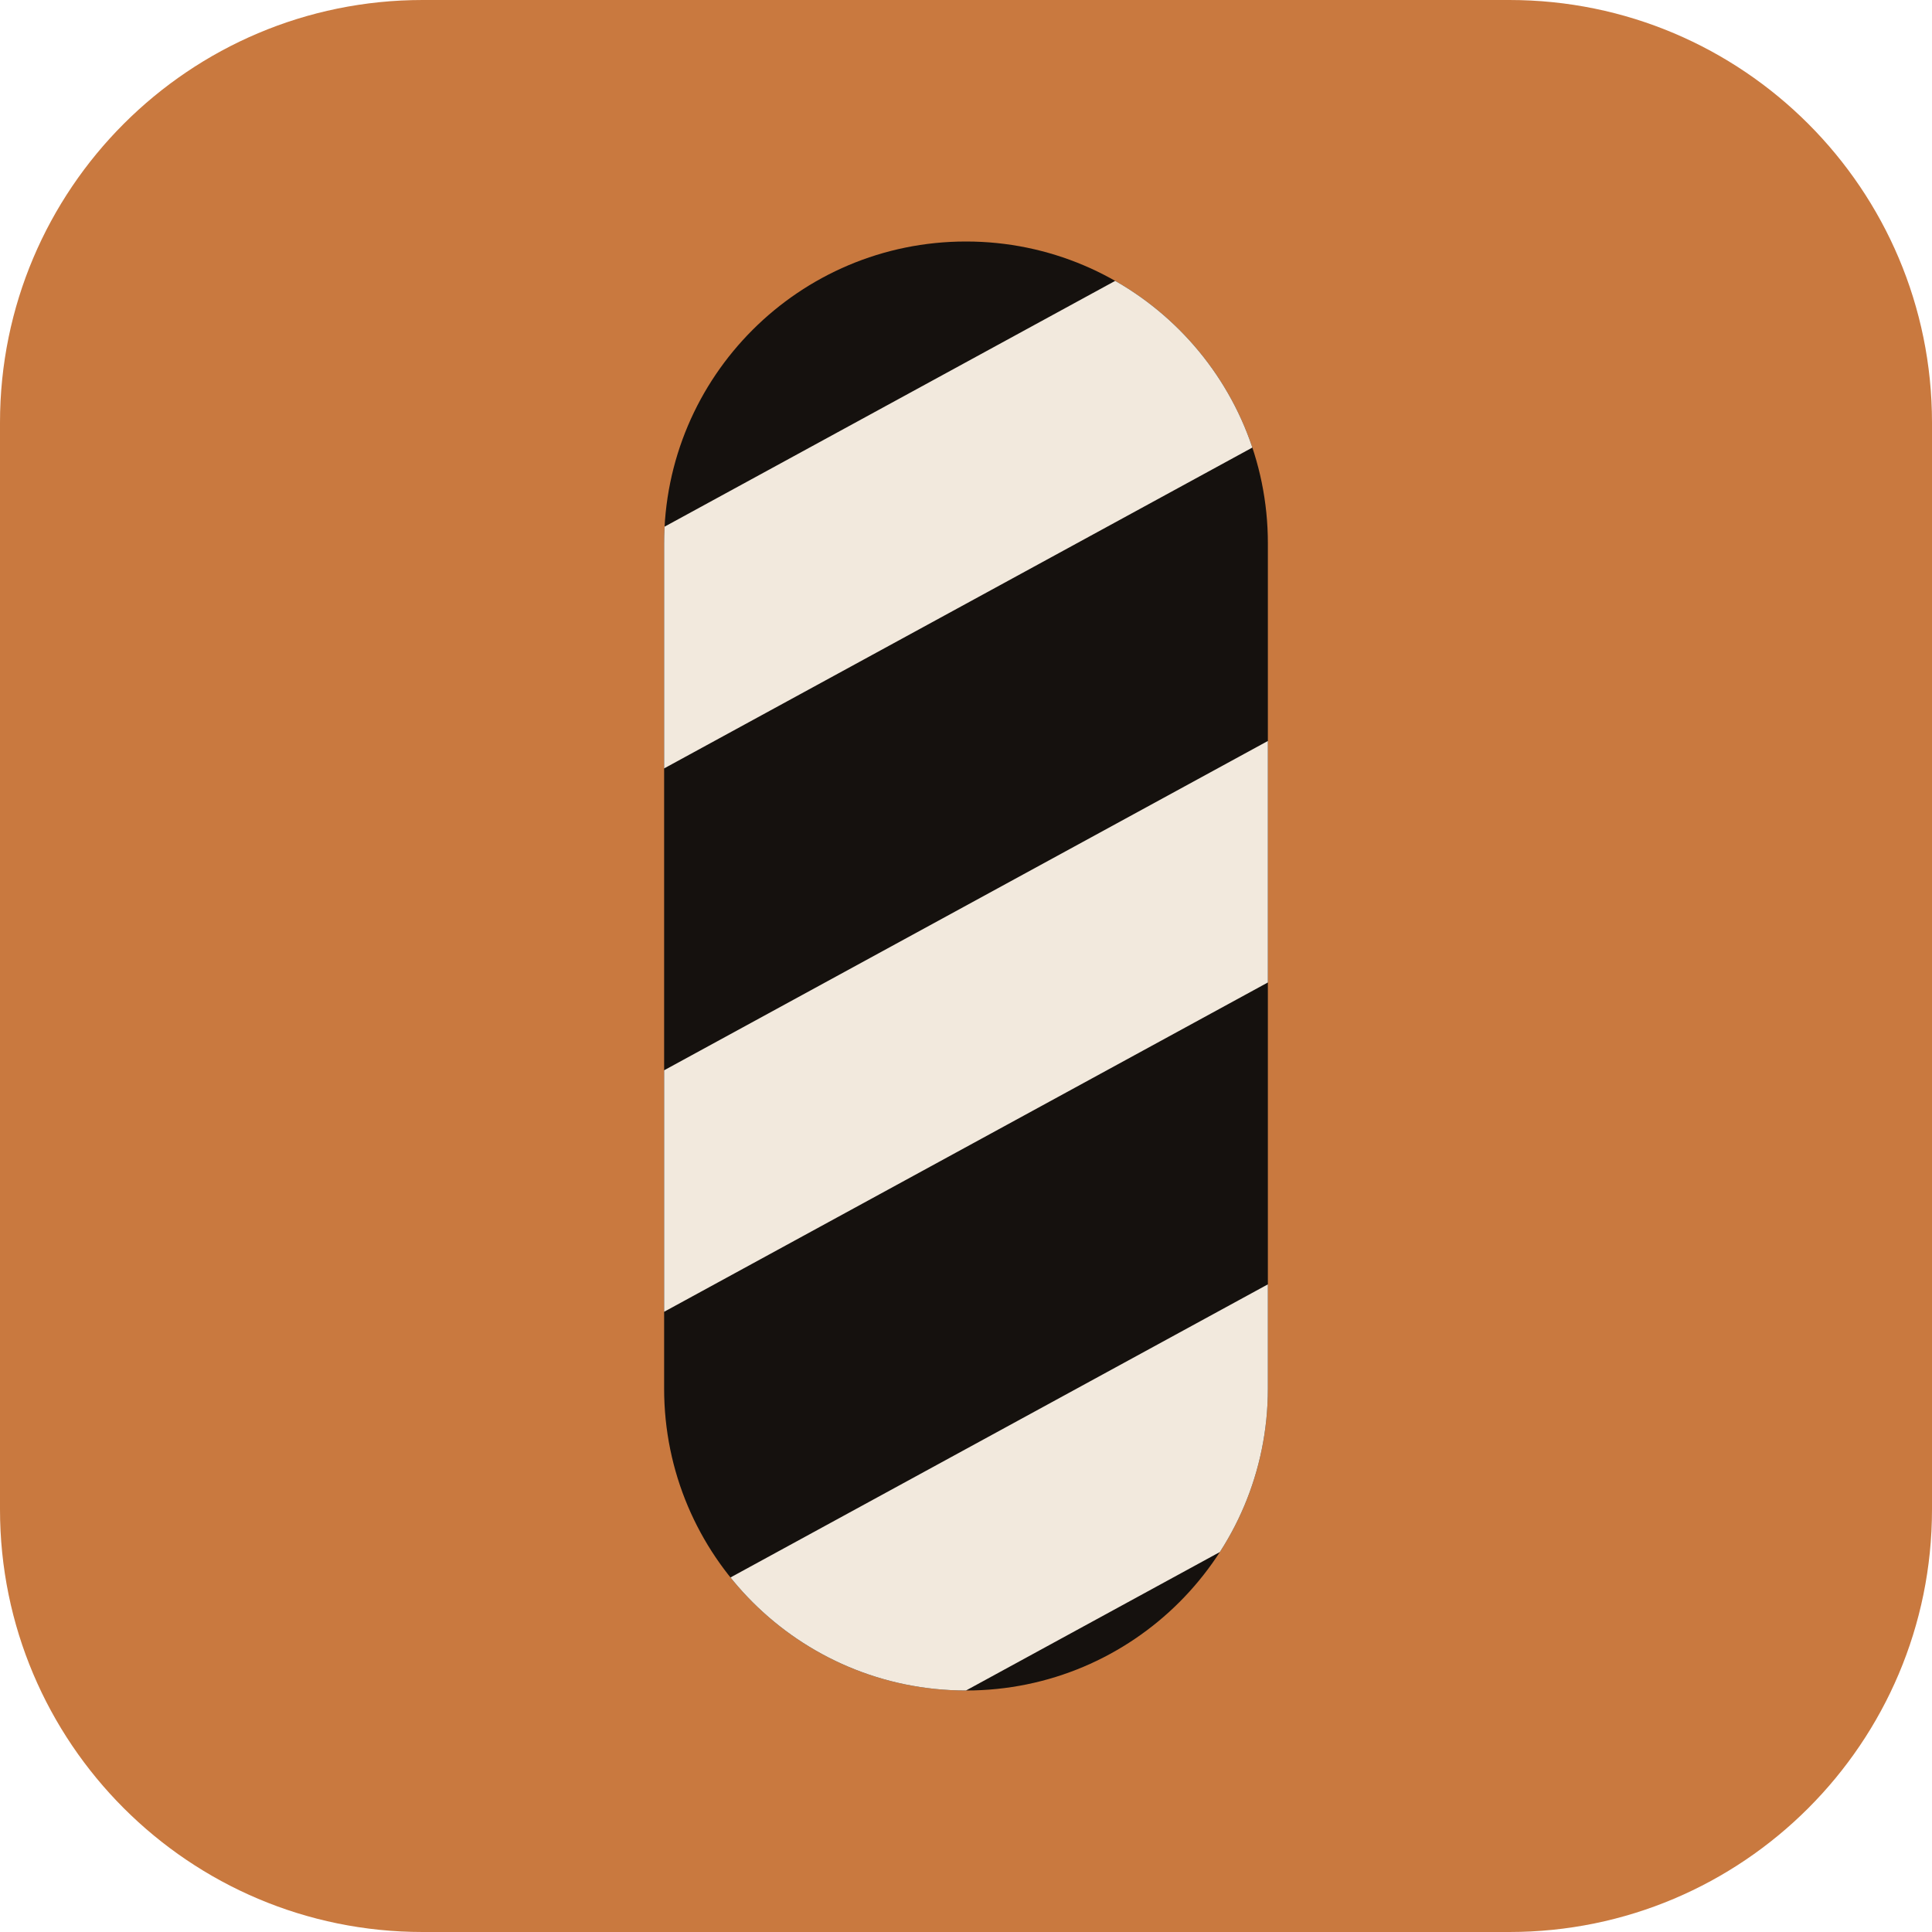
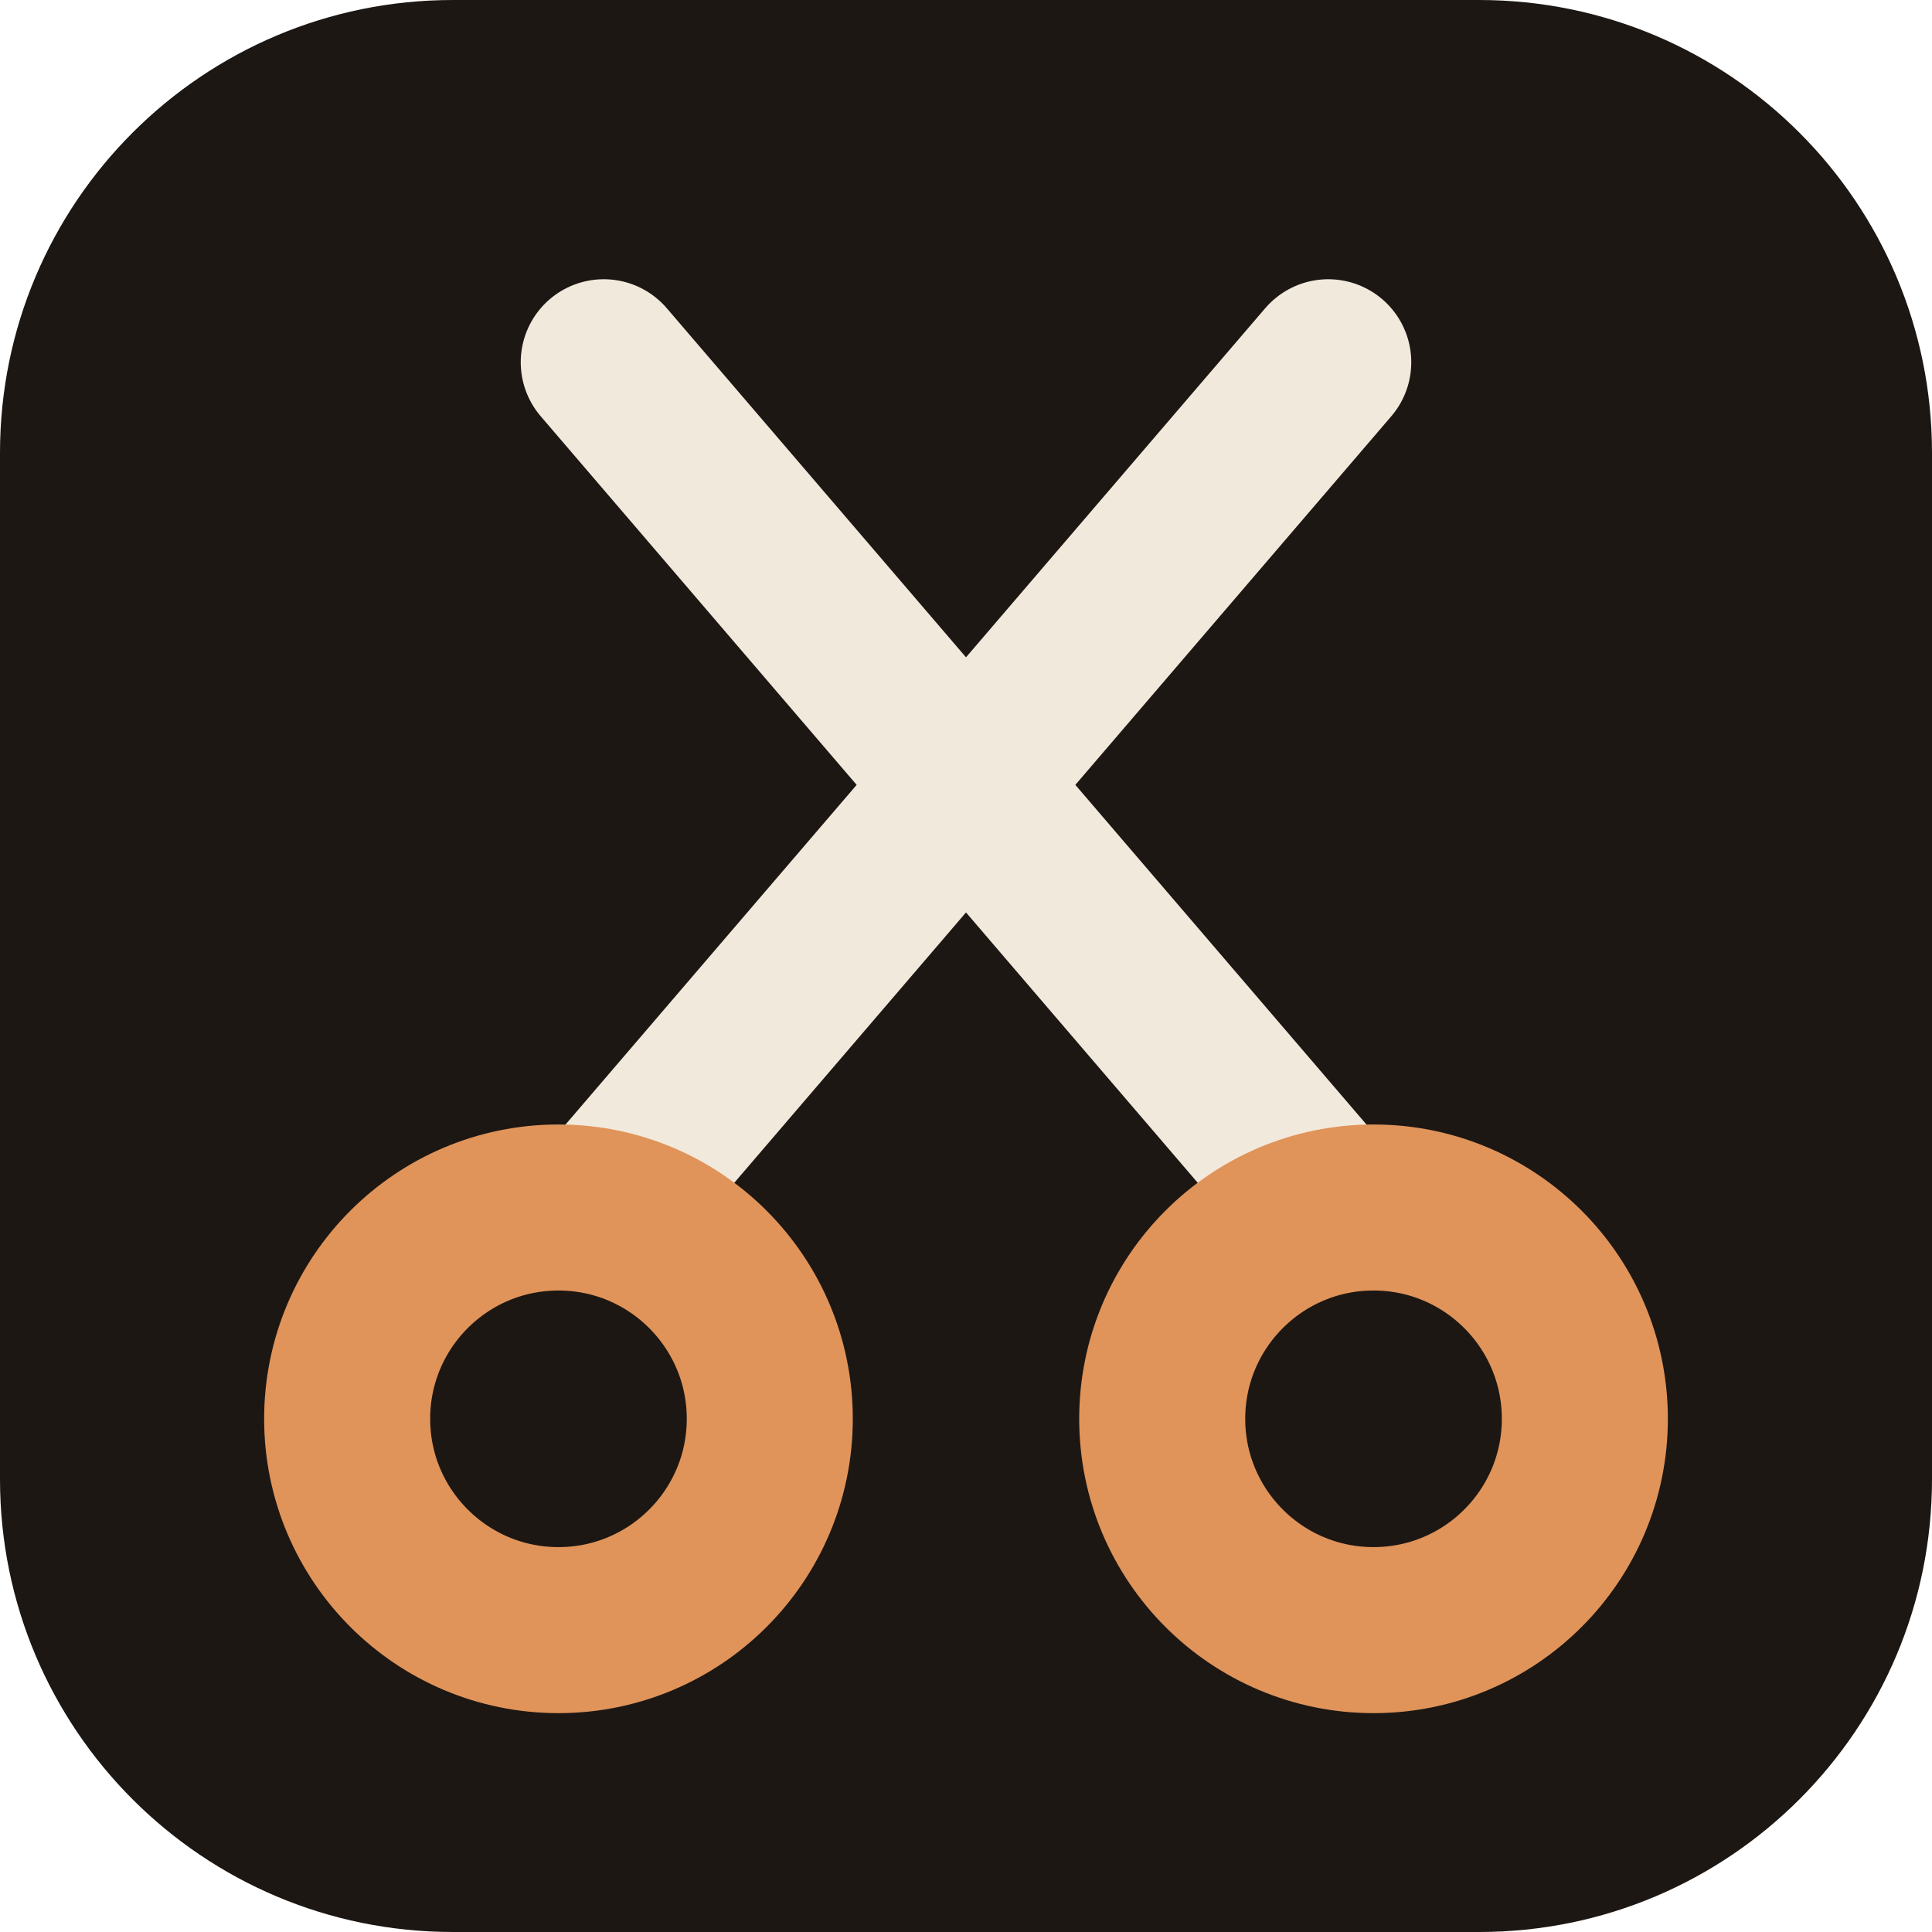
<svg xmlns="http://www.w3.org/2000/svg" viewBox="0 0 64 64">
-   <rect width="64" height="64" rx="14" fill="#C9793F" />
-   <defs>
-     <clipPath id="pole">
-       <rect x="22" y="8" width="20" height="48" rx="10" />
-     </clipPath>
-   </defs>
-   <g clip-path="url(#pole)">
-     <rect x="22" y="8" width="20" height="48" fill="#15110E" />
-     <g fill="#F2E9DD">
-       <path d="M10 24 L54 0 L54 8 L10 32 Z" />
-       <path d="M10 42 L54 18 L54 26 L10 50 Z" />
-       <path d="M10 60 L54 36 L54 44 L10 68 Z" />
-     </g>
+   <rect width="64" height="64" rx="15" fill="#1D1713" />
+   <g fill="none" stroke-linecap="round" stroke-linejoin="round">
+     <path d="M20 12 L44 40 M44 12 L20 40" stroke="#F2E9DD" stroke-width="5.5" />
+     <circle cx="18.5" cy="47" r="7" stroke="#E0945A" stroke-width="5.5" />
+     <circle cx="45.5" cy="47" r="7" stroke="#E0945A" stroke-width="5.5" />
  </g>
</svg>
